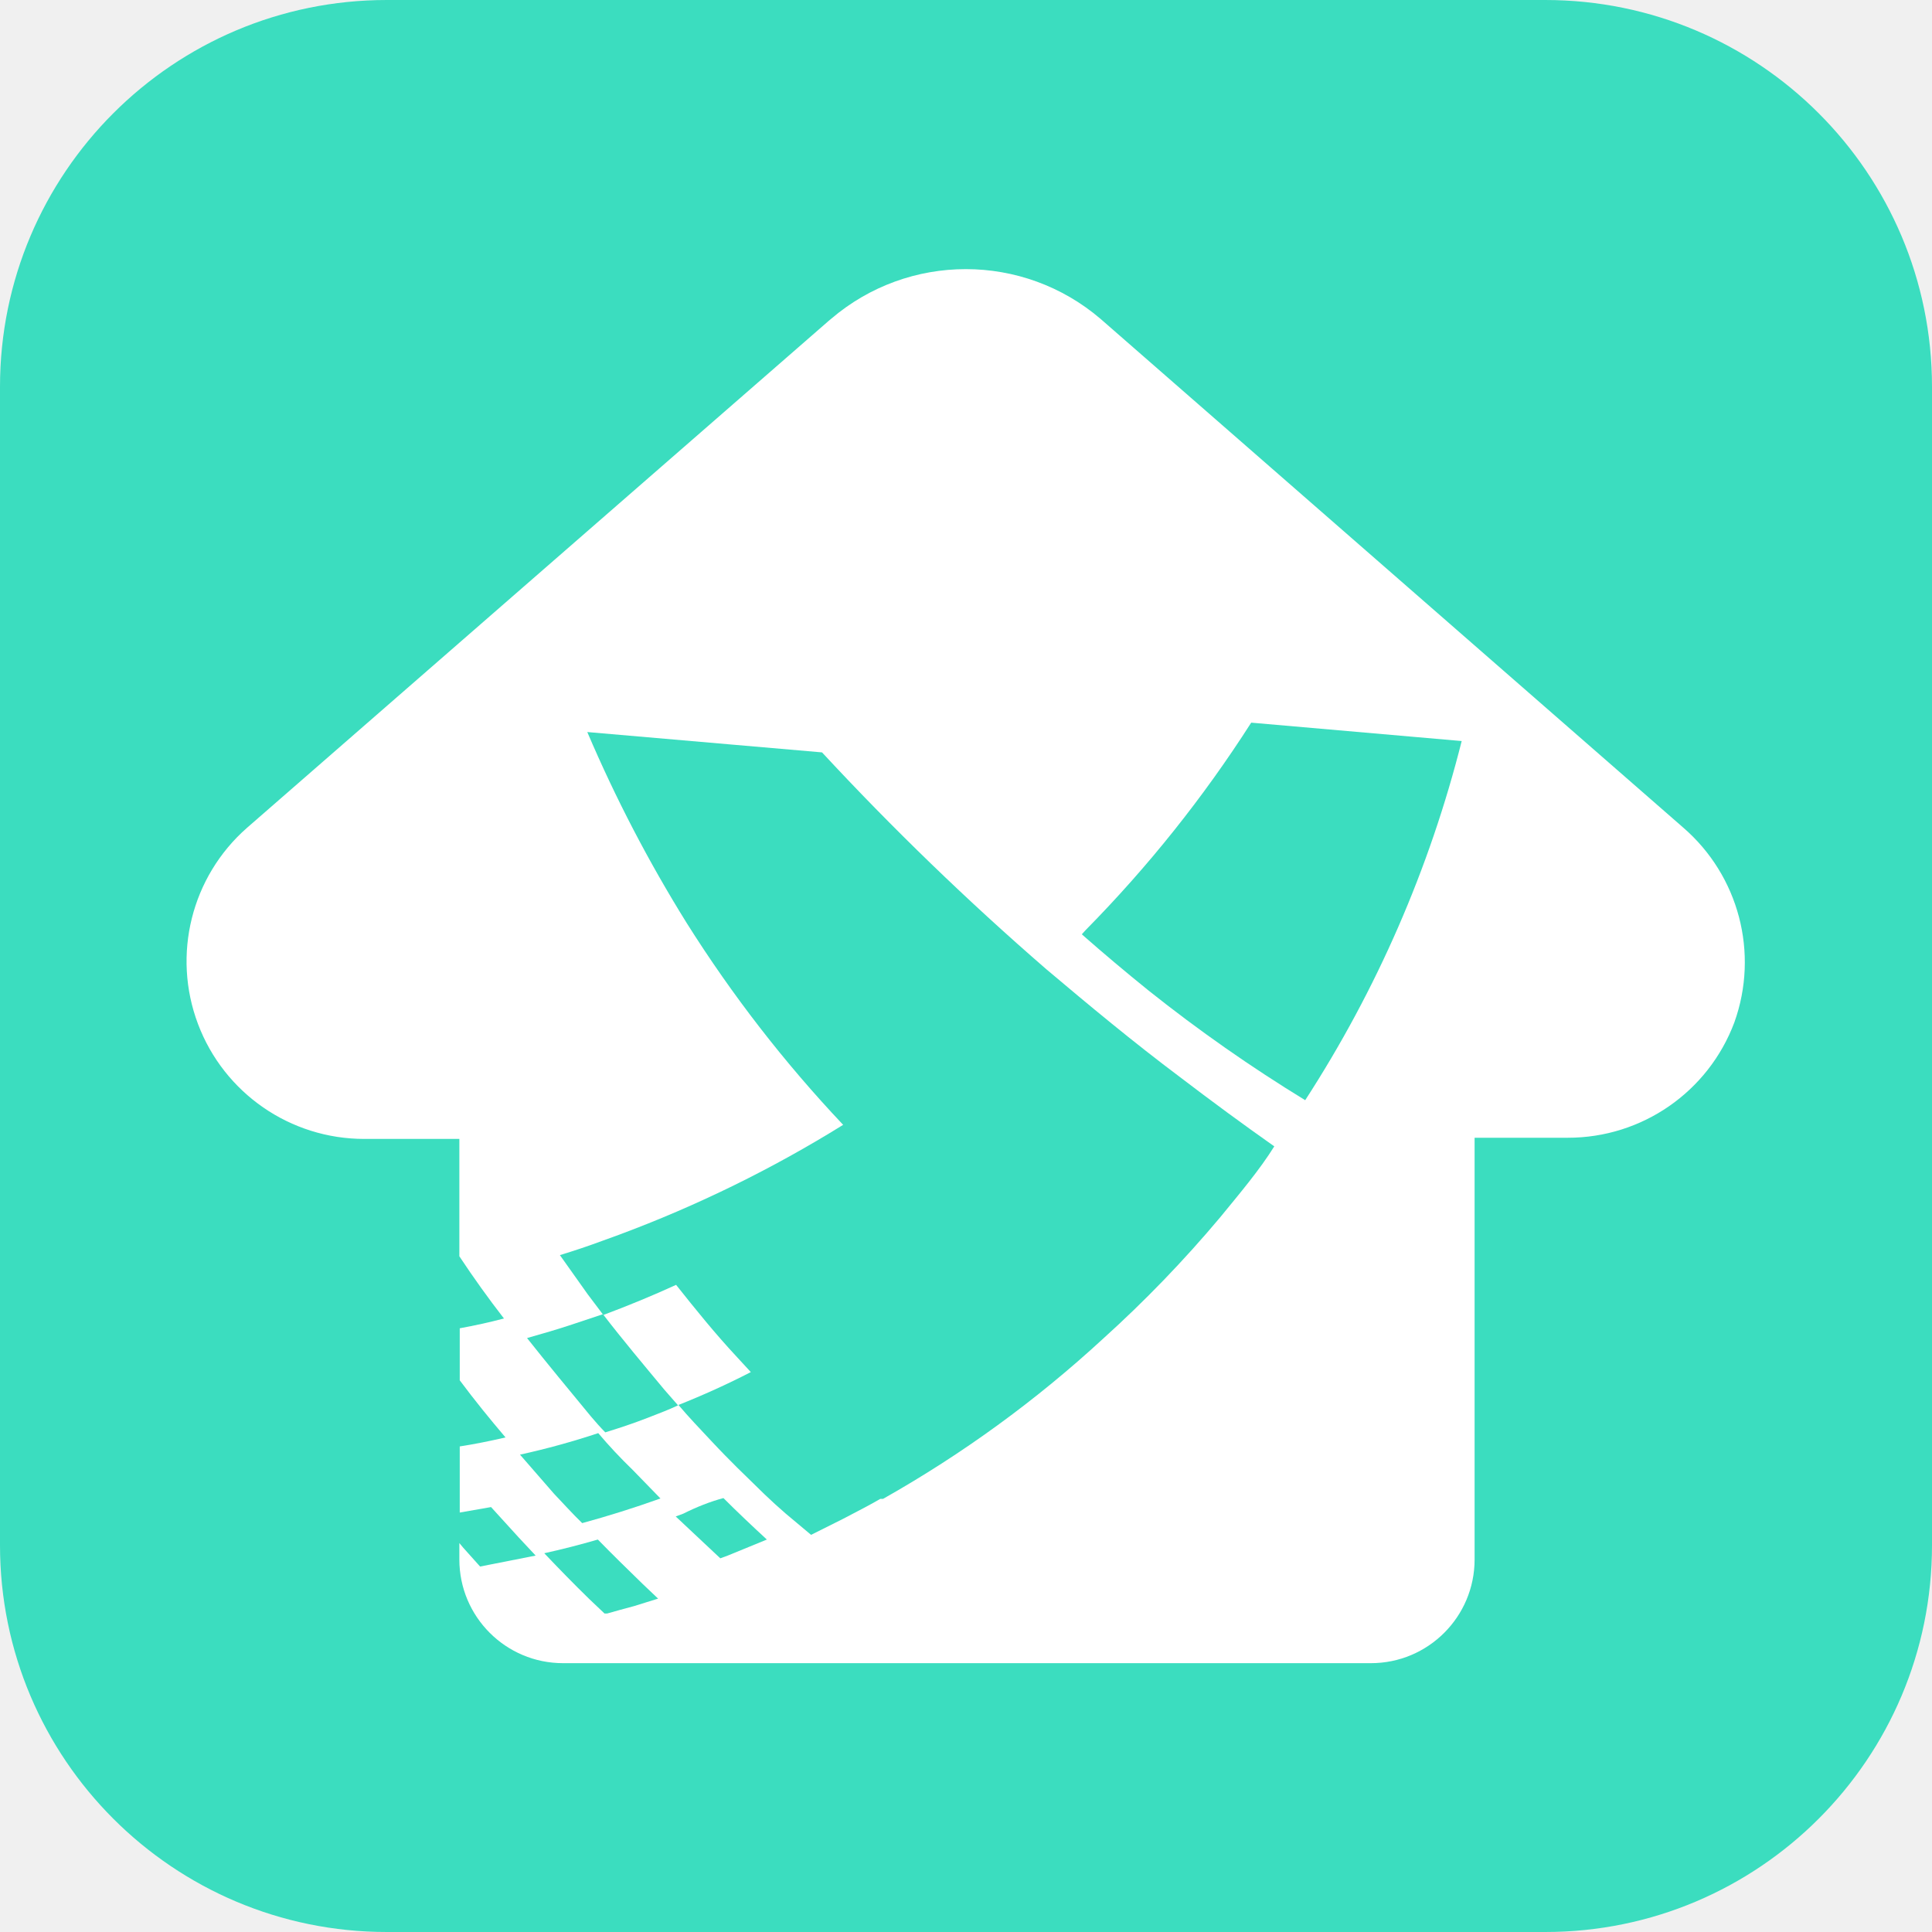
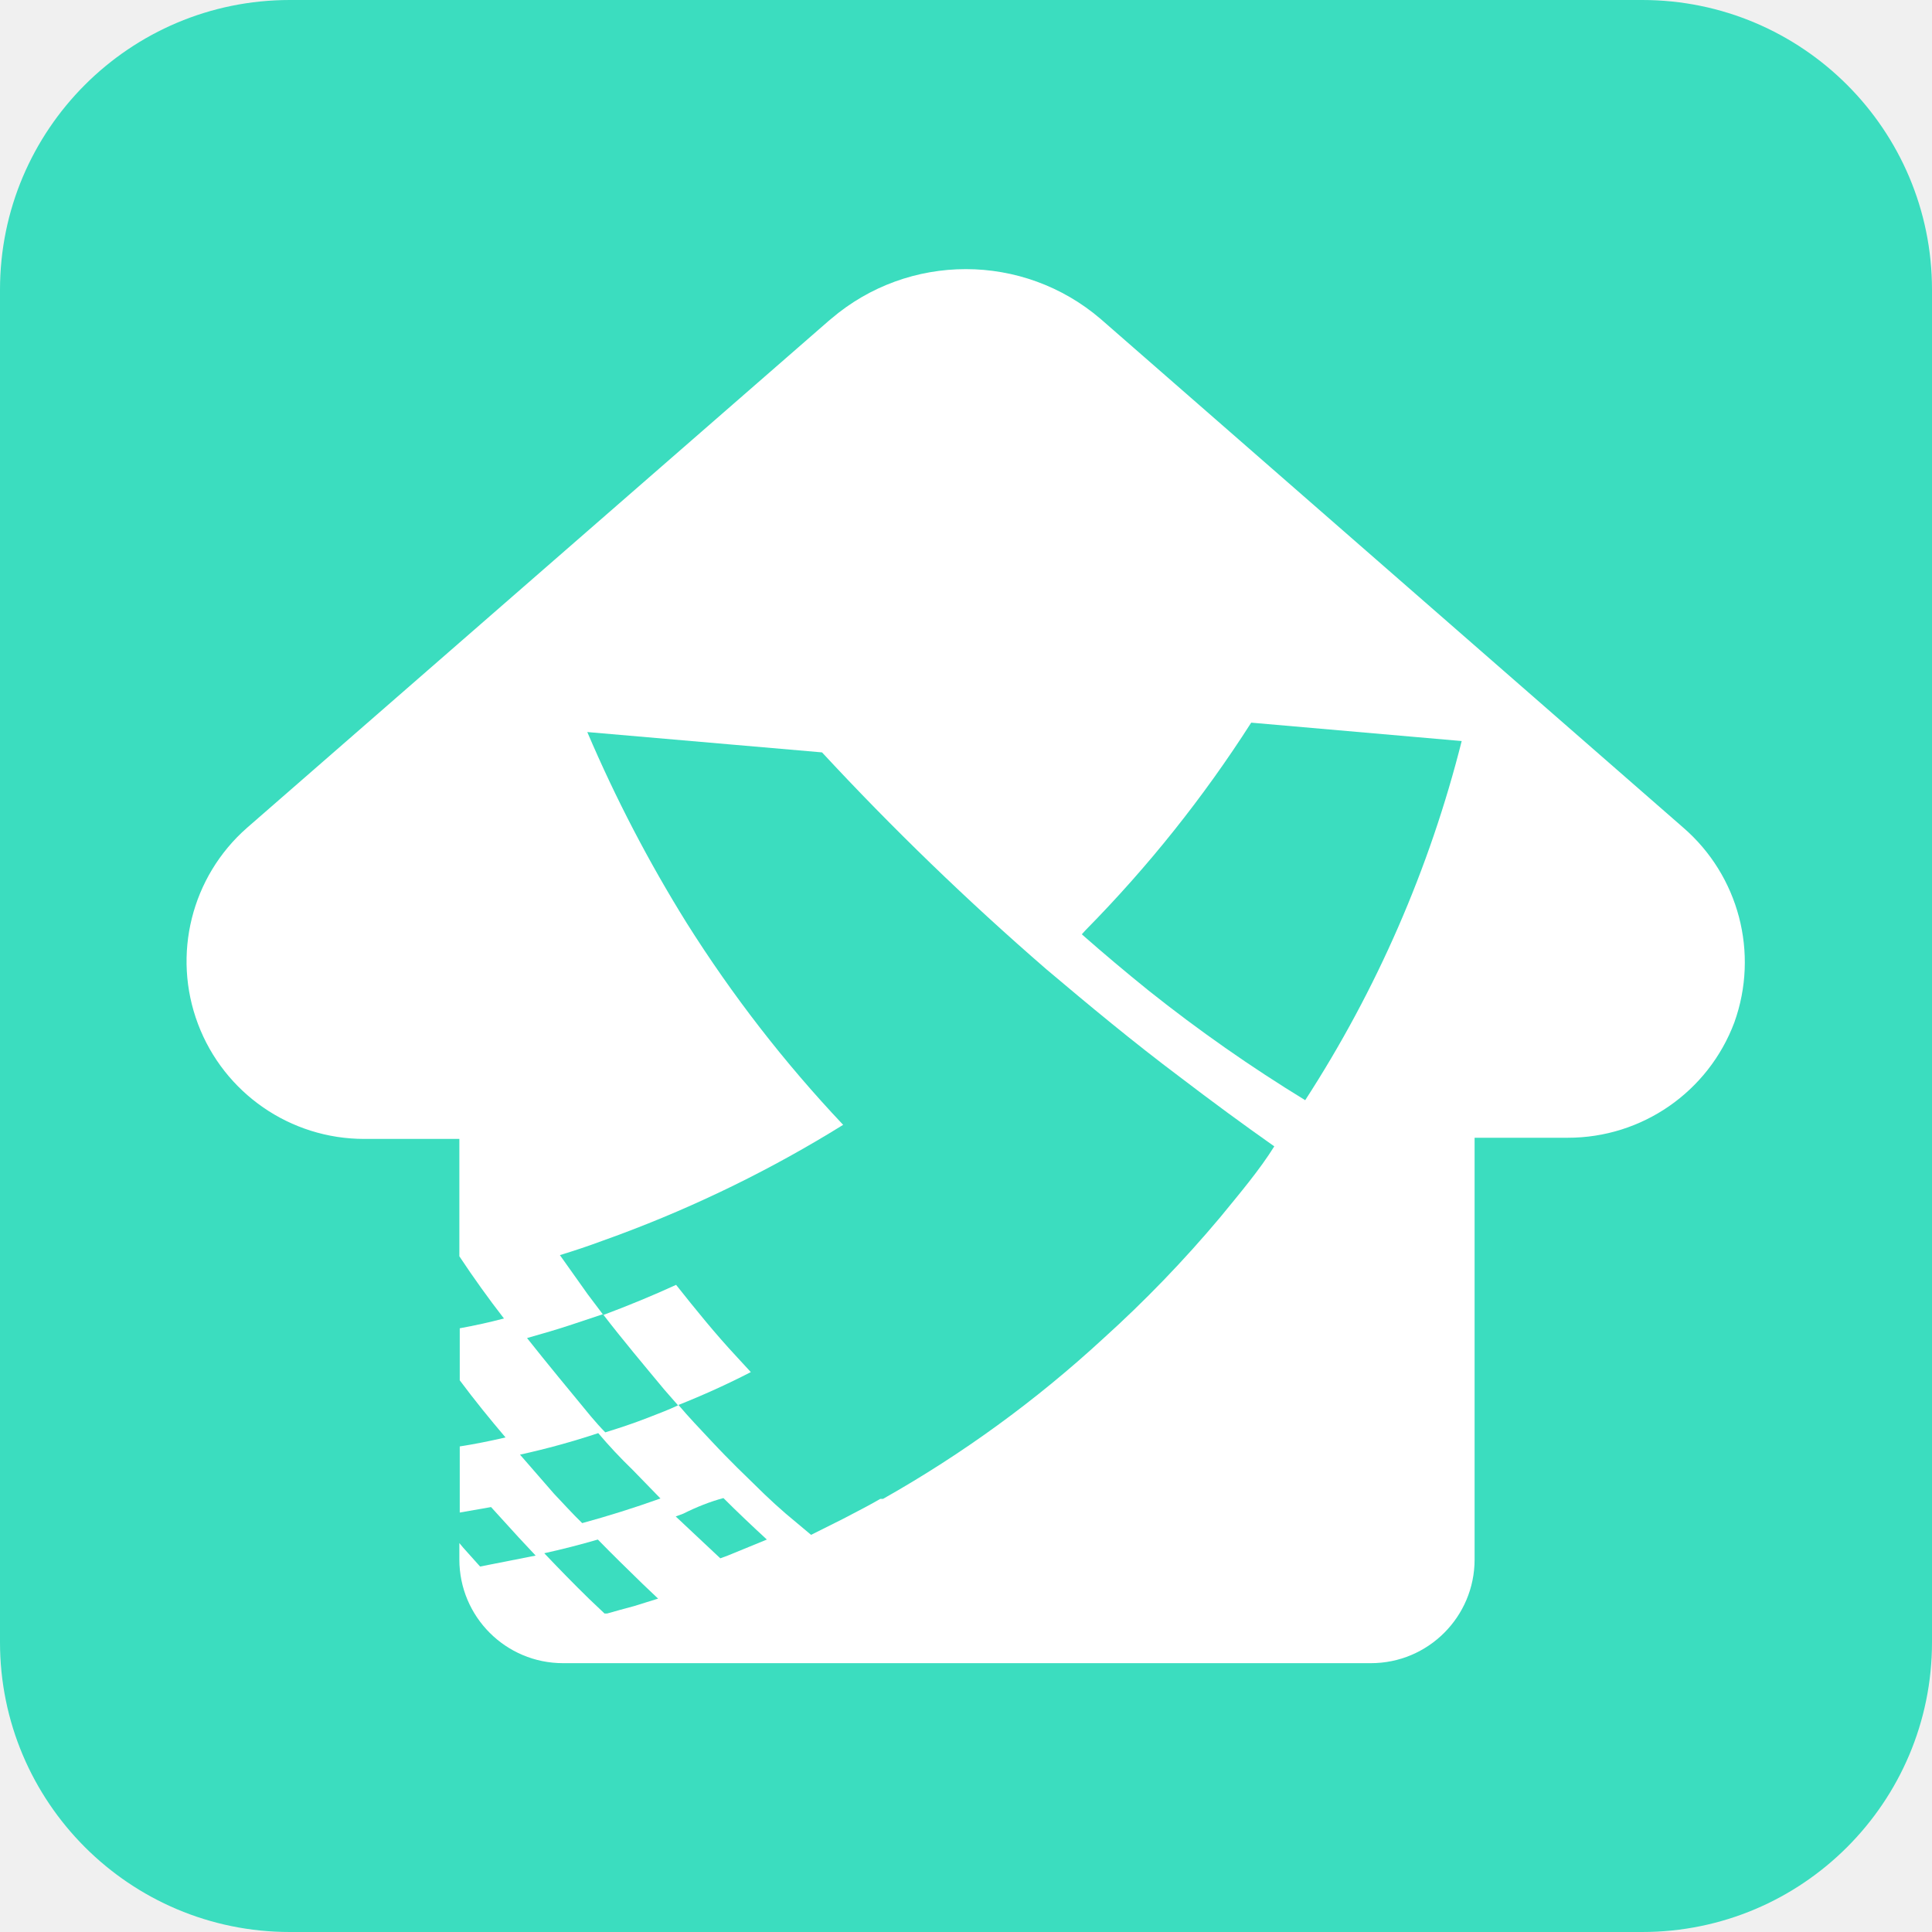
<svg xmlns="http://www.w3.org/2000/svg" viewBox="0 0 1024 1024" width="1024" height="1024">
-   <rect x="0" y="0" width="1024" height="1024" rx="205" fill="#3bddbf" />
+   <rect x="0" y="0" width="1024" height="1024" rx="153.6" fill="#3bddbf" />
  <g transform="translate(-6.4, -6.4) scale(20.736)">
    <path fill="#ffffff" d="M44.64,26.44a4.54,4.54,0,0,1-4.26,2.95H38V40.17a2.65,2.65,0,0,1-2.65,2.65H14.7a2.65,2.65,0,0,1-2.65-2.65h0v-.42l.1.12.43.48L14,40.07l-.43-.46-.71-.78-.8.14V37.28c.39-.06.78-.14,1.17-.23-.4-.47-.79-.95-1.17-1.46V34.26c.38-.07.75-.15,1.13-.25h0q-.59-.76-1.14-1.59v-3H9.62a4.54,4.54,0,0,1-3-7.95h0L21.49,8.51l0,0,.06-.05a5.3,5.3,0,0,1,6.89,0h0l14.89,13A4.55,4.55,0,0,1,44.64,26.44Z" />
    <path fill="#3bddbf" d="M28.06,24.08l-.1.11q.83.73,1.71,1.44a39.39,39.39,0,0,0,4,2.8,30.63,30.63,0,0,0,4-9.18l-5.38-.47A32.45,32.45,0,0,1,28.06,24.08Z" />
    <path fill="#3bddbf" d="M16.73,40.79c-.38-.37-.77-.75-1.14-1.13-.45.13-.91.25-1.37.35.38.4.76.79,1.15,1.17l.39.37h0l.07,0,.32-.09.37-.1.32-.1.29-.09h0Z" />
    <path fill="#3bddbf" d="M17.77,39l-.19.07,1.14,1.07.19-.07,1-.41c-.38-.35-.75-.7-1.11-1.06C18.46,38.69,18.11,38.83,17.77,39Z" />
    <path fill="#3bddbf" d="M15.6,36.94a19.9,19.9,0,0,1-2,.55l.87,1c.24.25.47.51.72.75.66-.18,1.33-.39,2-.63l-.7-.72C16.16,37.57,15.87,37.26,15.6,36.94Z" />
    <path fill="#3bddbf" d="M15.72,33.9l-.78.26c-.39.13-.77.24-1.16.35.53.67,1.07,1.32,1.63,2,.12.14.24.28.37.41.36-.11.72-.23,1.08-.37s.52-.2.78-.32l-.35-.4C16.75,35.18,16.22,34.55,15.72,33.9Z" />
    <path fill="#3bddbf" d="M27.05,25.08a73.07,73.07,0,0,1-5.73-5.54l-6-.52a35.86,35.86,0,0,0,2.54,4.88,33.48,33.48,0,0,0,4,5.16,32,32,0,0,1-5.73,2.81l-.44.16c-.35.13-.71.25-1.07.36l.71,1,.4.53c.64-.24,1.25-.49,1.86-.77.5.63,1,1.25,1.56,1.85l.35.38c-.6.31-1.22.59-1.85.84.27.32.55.61.83.91s.45.47.68.7l.41.4c.36.36.73.7,1.1,1l.37.31.82-.41.21-.11c.25-.13.5-.26.74-.4l.07,0a30.15,30.15,0,0,0,5.62-4.09,31.18,31.18,0,0,0,3-3.11c.49-.6,1-1.2,1.38-1.81-.81-.57-1.61-1.16-2.41-1.77C29.27,26.94,28.14,26,27.05,25.08Z" />
  </g>
</svg>
